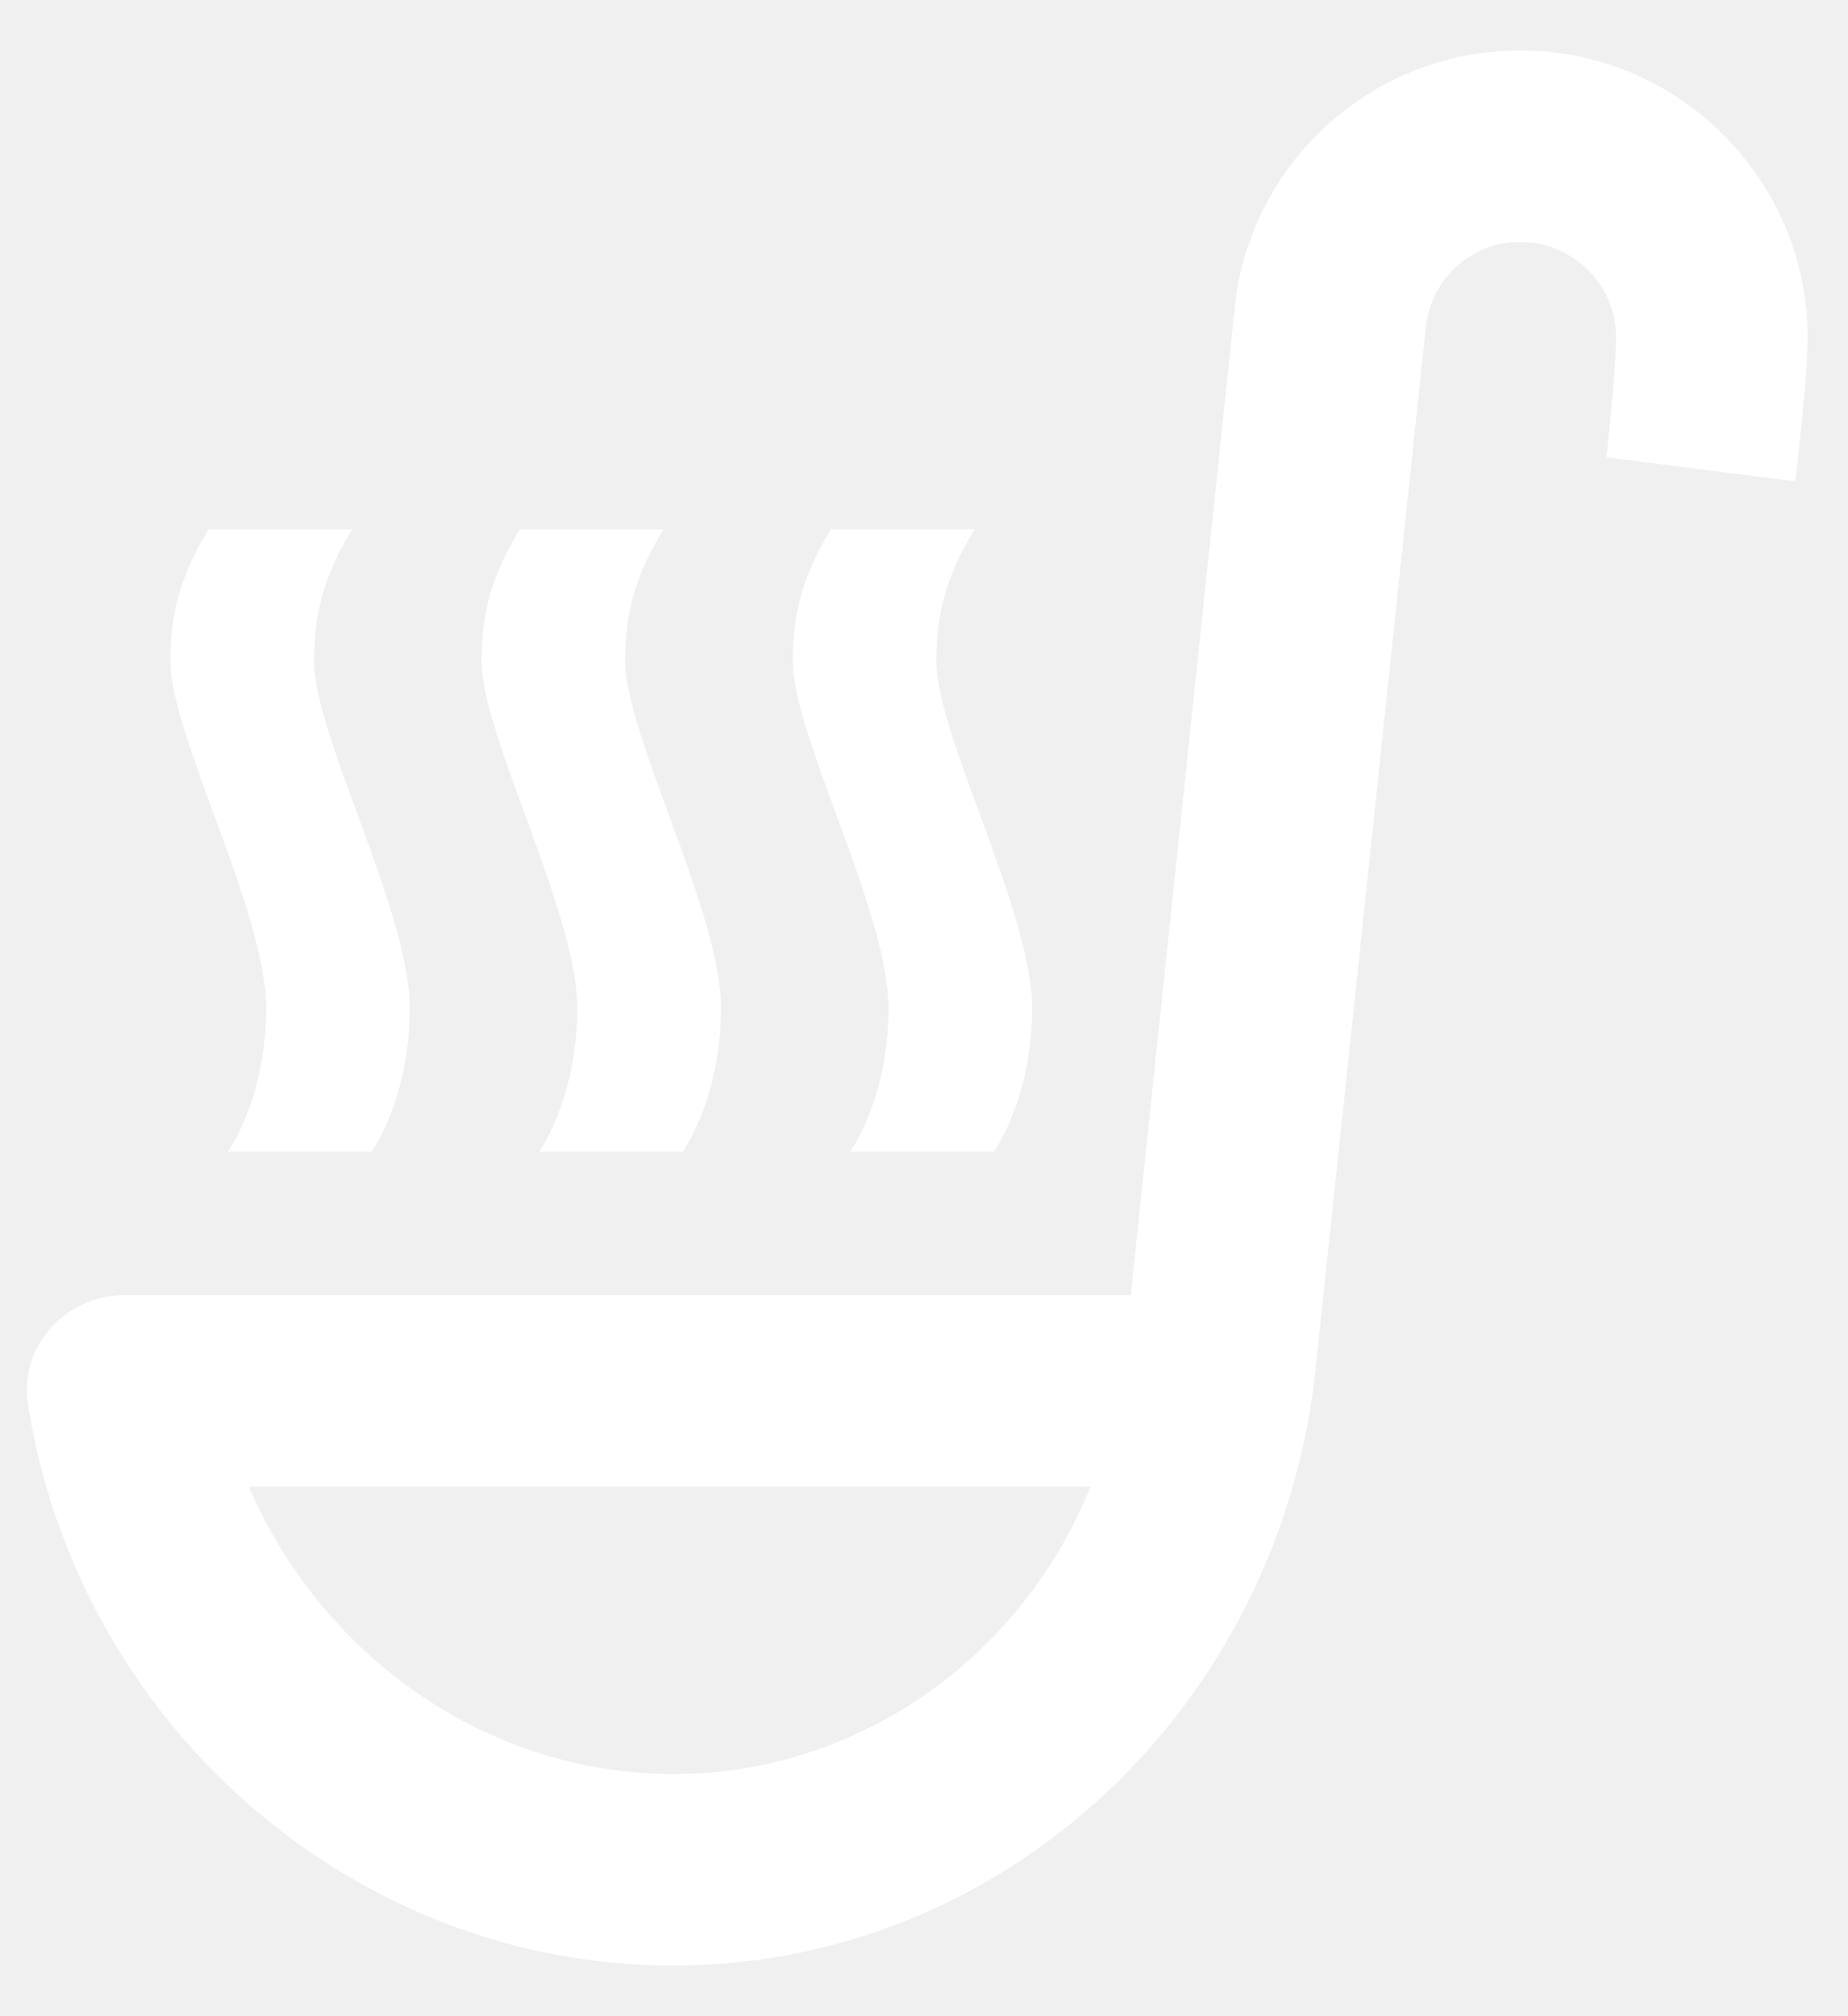
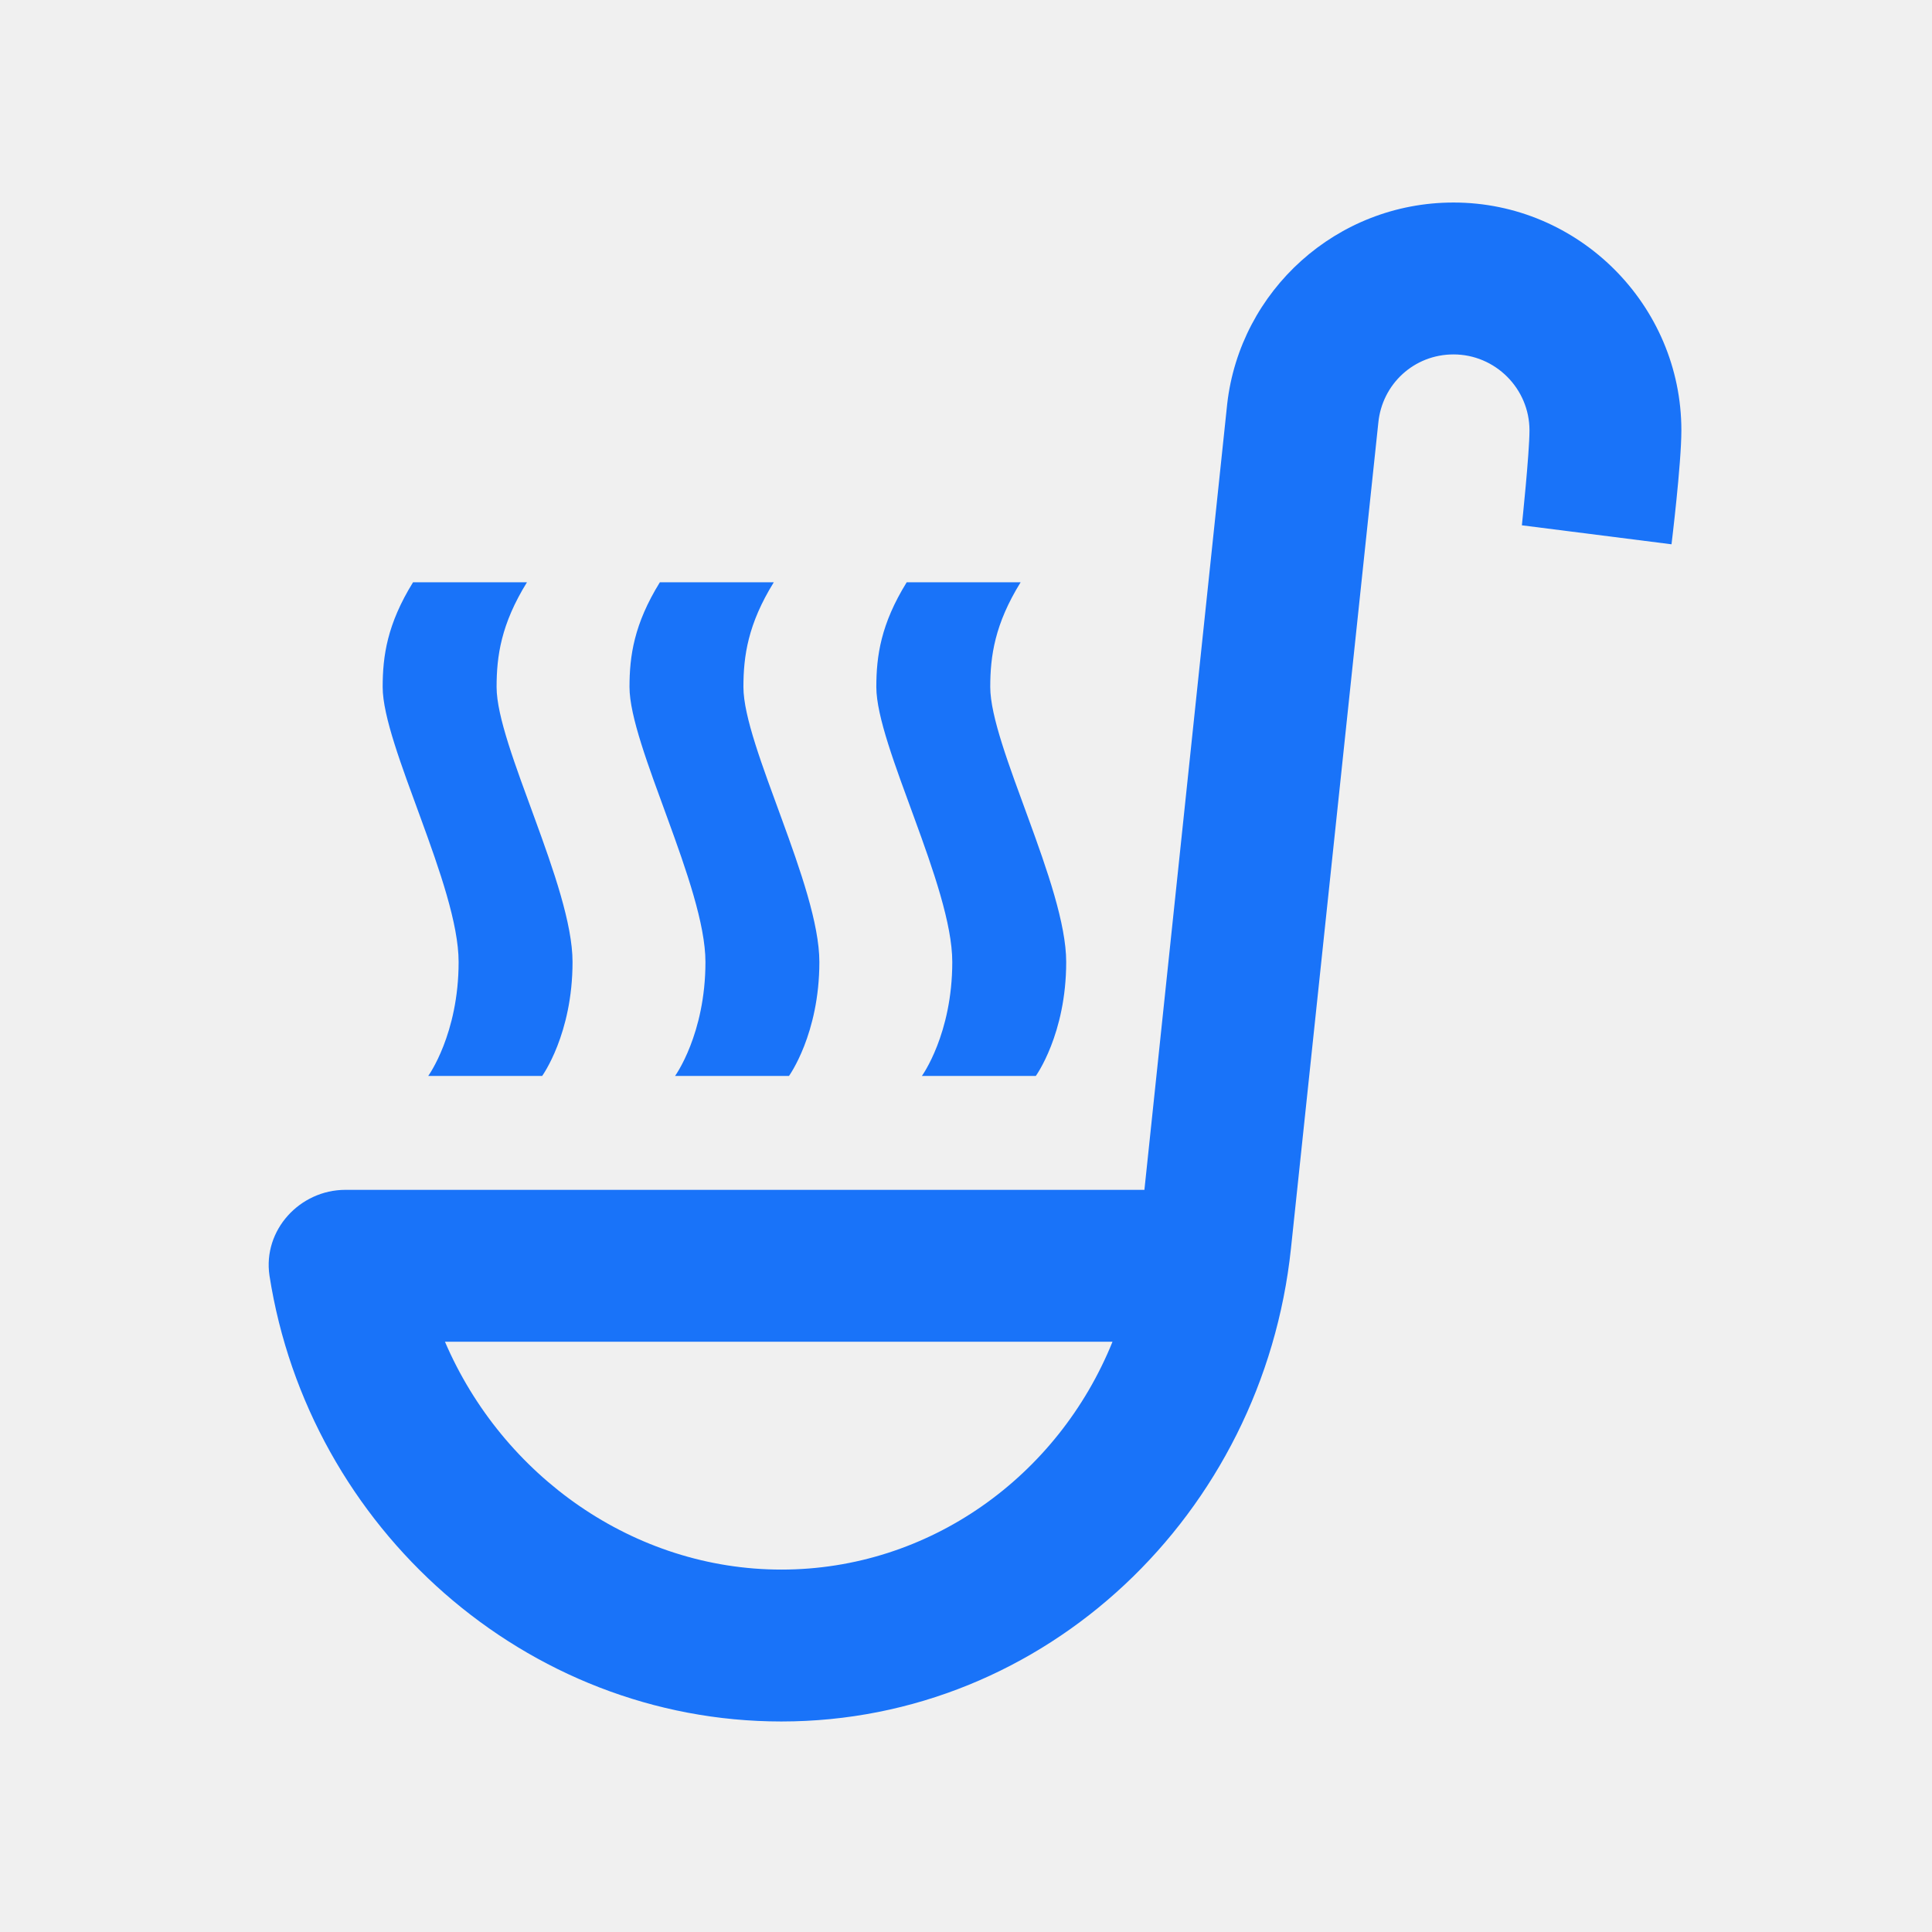
- <svg xmlns="http://www.w3.org/2000/svg" width="22" height="24" viewBox="0 0 22 24" fill="none">
-   <path d="M4.195 6.3C3.808 6.927 3.739 7.406 3.739 7.873C3.739 8.751 4.879 10.86 4.879 12C4.879 13.083 4.423 13.71 4.423 13.71H2.713C2.713 13.71 3.169 13.083 3.169 12C3.169 10.86 2.029 8.751 2.029 7.873C2.029 7.406 2.098 6.927 2.485 6.3H4.195ZM9.895 6.3C9.508 6.927 9.439 7.406 9.439 7.873C9.439 8.751 10.579 10.86 10.579 12C10.579 13.083 10.123 13.71 10.123 13.71H11.833C11.833 13.71 12.289 13.083 12.289 12C12.289 10.86 11.149 8.751 11.149 7.873C11.149 7.406 11.218 6.927 11.605 6.3H9.895ZM6.19 6.3C5.803 6.927 5.734 7.406 5.734 7.873C5.734 8.751 6.874 10.871 6.874 12C6.874 13.083 6.418 13.71 6.418 13.71H8.128C8.128 13.71 8.584 13.083 8.584 12C8.584 10.86 7.444 8.751 7.444 7.873C7.444 7.406 7.513 6.927 7.9 6.3H6.19ZM18.103 0.6C16.348 0.6 14.9 1.923 14.706 3.621L13.463 15.42H1.471C0.787 15.42 0.228 16.024 0.331 16.708C0.923 20.505 4.184 23.4 8.014 23.4C11.981 23.4 15.242 20.288 15.664 16.298L16.975 3.906C17.032 3.325 17.51 2.88 18.103 2.88C18.73 2.88 19.243 3.393 19.243 4.02C19.243 4.362 19.129 5.445 19.129 5.445L21.375 5.73C21.375 5.73 21.523 4.522 21.523 4.02C21.523 2.139 19.984 0.6 18.103 0.6ZM8.014 21.12C5.803 21.12 3.83 19.718 2.964 17.7H12.985C12.164 19.729 10.226 21.12 8.014 21.12Z" fill="white" />
+ <svg xmlns="http://www.w3.org/2000/svg" width="29" height="29" viewBox="0 0 29 29" fill="none">
+   <path d="M7.91 8.74C7.522 9.367 7.454 9.846 7.454 10.313C7.454 11.191 8.594 13.3 8.594 14.44C8.594 15.523 8.138 16.15 8.138 16.15H6.428C6.428 16.15 6.884 15.523 6.884 14.44C6.884 13.3 5.744 11.191 5.744 10.313C5.744 9.846 5.812 9.367 6.2 8.74H7.91ZM13.61 8.74C13.222 9.367 13.154 9.846 13.154 10.313C13.154 11.191 14.294 13.3 14.294 14.44C14.294 15.523 13.838 16.15 13.838 16.15H15.548C15.548 16.15 16.004 15.523 16.004 14.44C16.004 13.3 14.864 11.191 14.864 10.313C14.864 9.846 14.932 9.367 15.32 8.74H13.61ZM9.905 8.74C9.517 9.367 9.449 9.846 9.449 10.313C9.449 11.191 10.589 13.311 10.589 14.44C10.589 15.523 10.133 16.15 10.133 16.15H11.843C11.843 16.15 12.299 15.523 12.299 14.44C12.299 13.3 11.159 11.191 11.159 10.313C11.159 9.846 11.227 9.367 11.615 8.74H9.905ZM21.818 3.04C20.062 3.04 18.615 4.362 18.421 6.061L17.178 17.86H5.185C4.501 17.86 3.943 18.464 4.045 19.148C4.638 22.944 7.899 25.84 11.729 25.84C15.696 25.84 18.957 22.728 19.378 18.738L20.689 6.346C20.746 5.765 21.225 5.32 21.818 5.32C22.445 5.32 22.958 5.833 22.958 6.46C22.958 6.802 22.844 7.885 22.844 7.885L25.09 8.17C25.09 8.17 25.238 6.962 25.238 6.46C25.238 4.579 23.699 3.04 21.818 3.04ZM11.729 23.56C9.517 23.56 7.545 22.158 6.679 20.14H16.699C15.879 22.169 13.941 23.56 11.729 23.56Z" fill="#1973F9" />
</svg>
